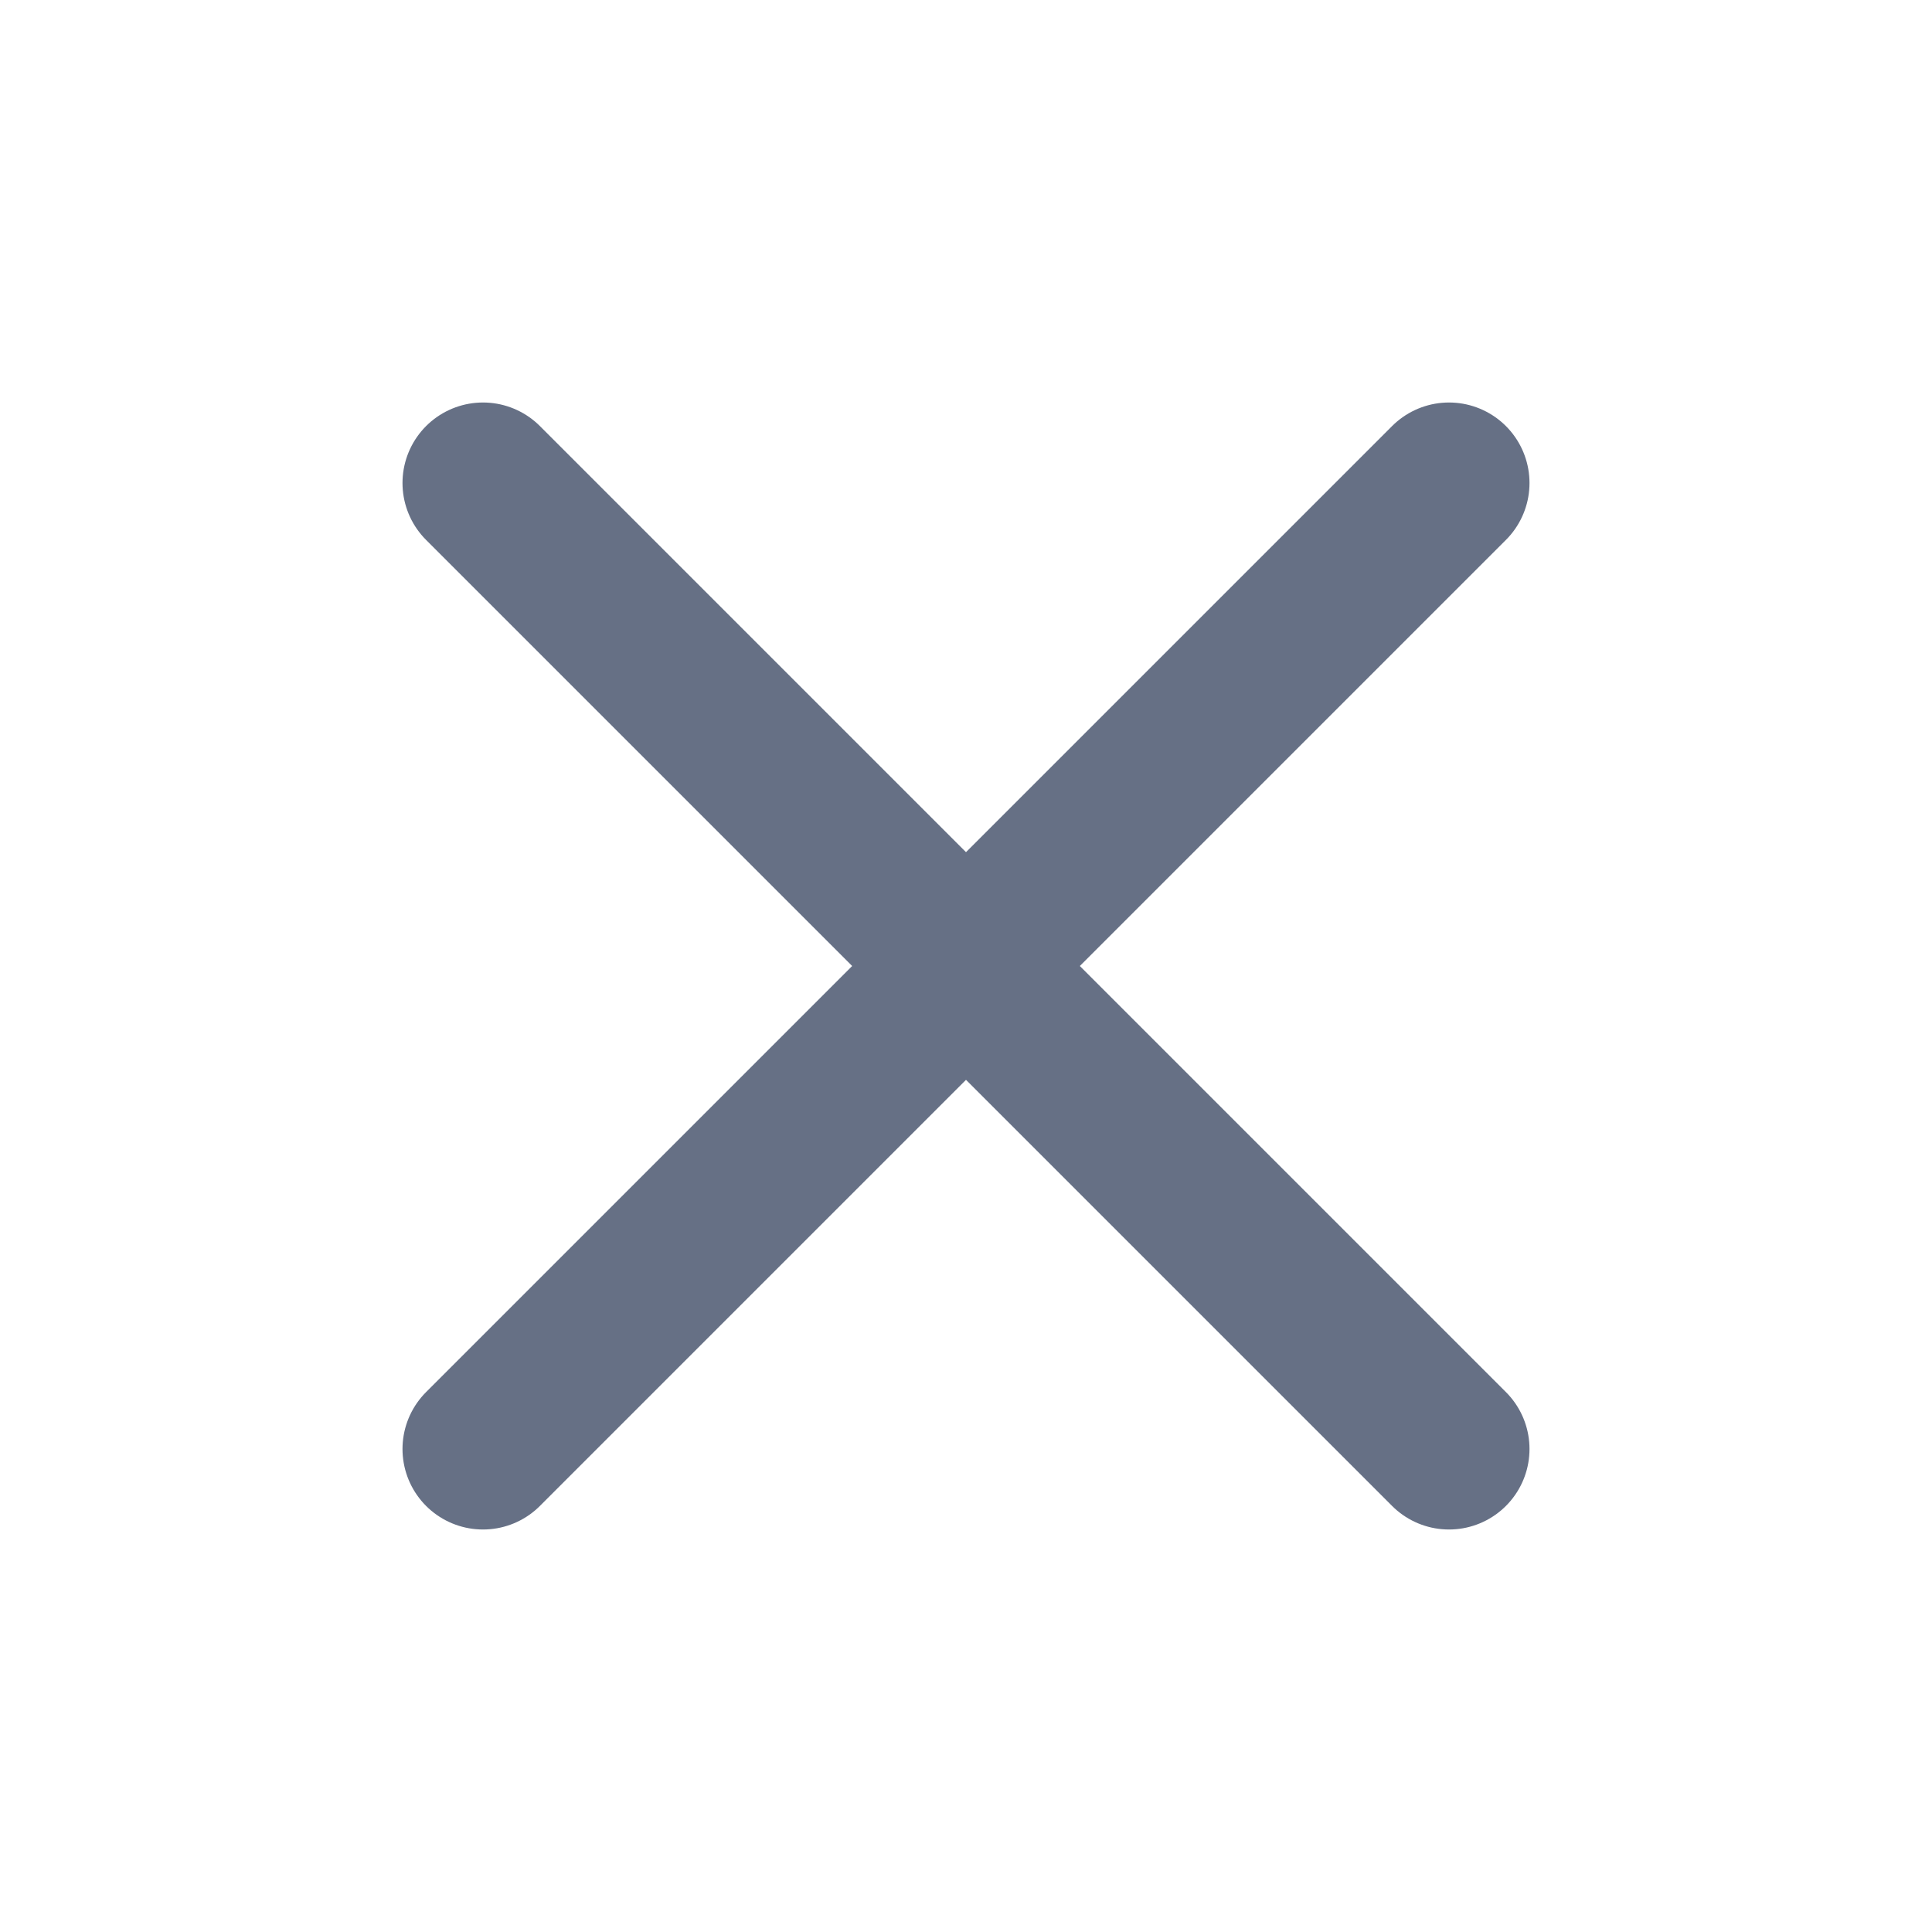
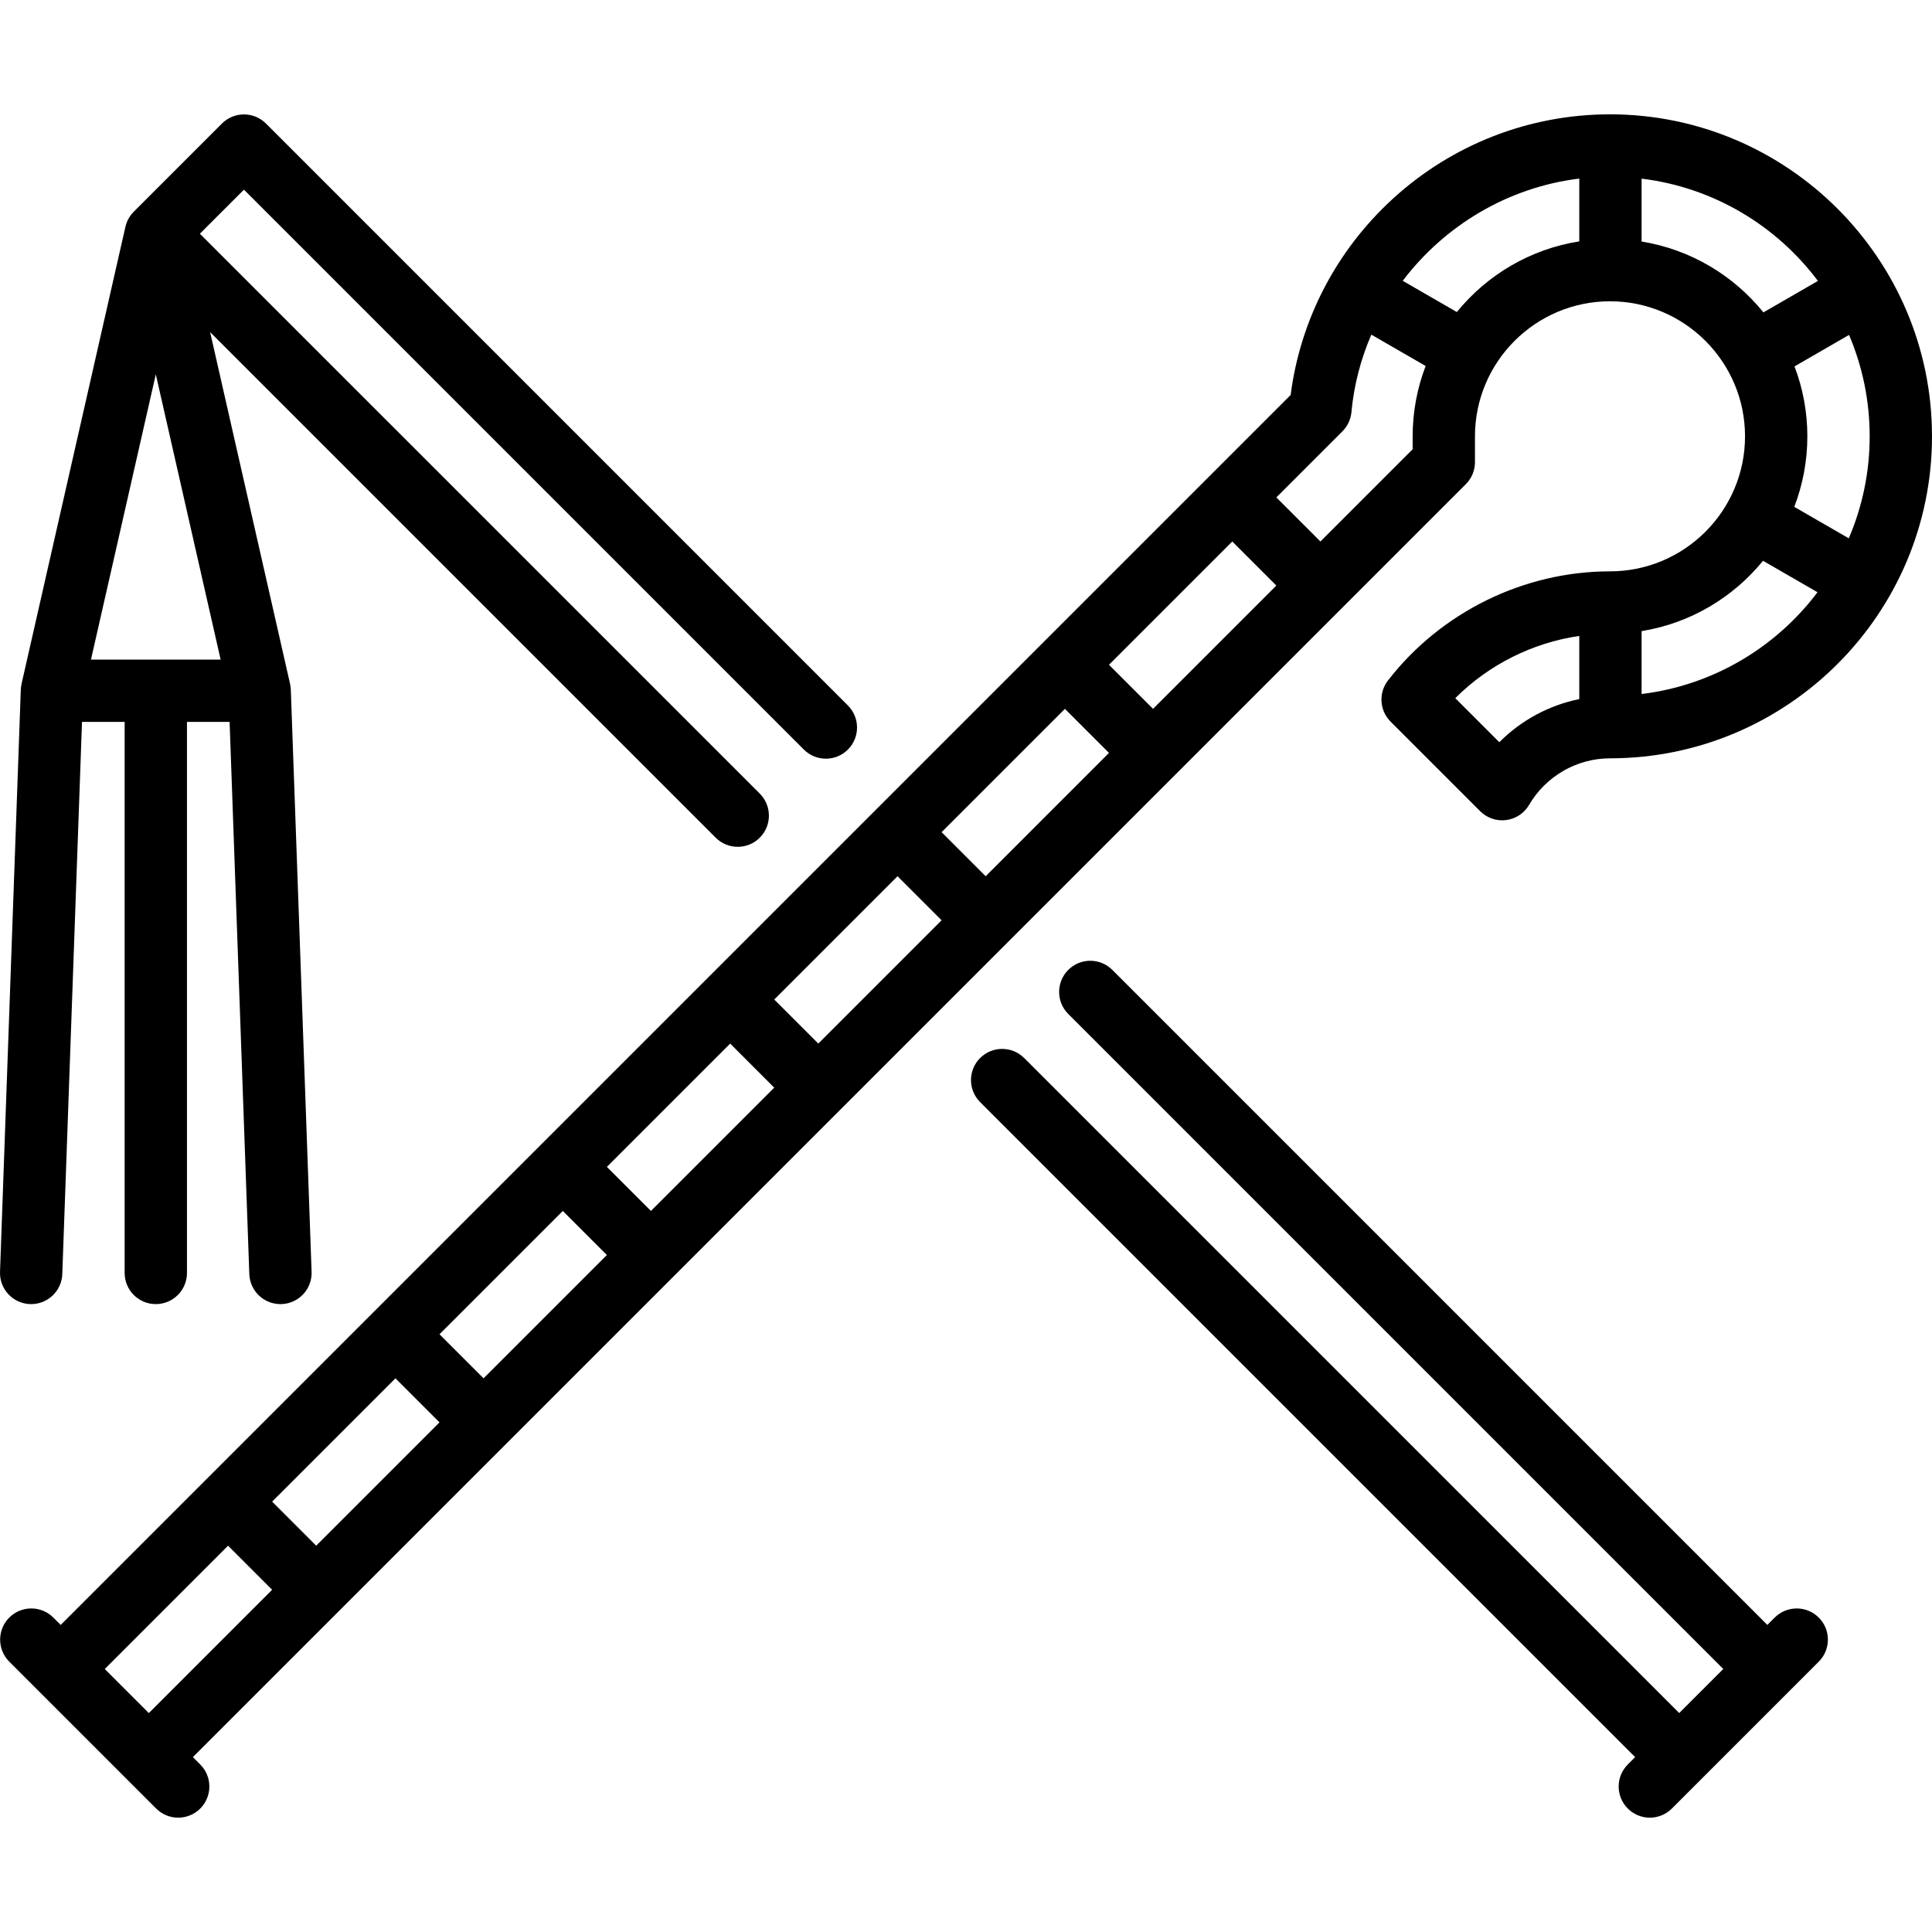
- <svg xmlns="http://www.w3.org/2000/svg" width="24" height="24" viewBox="0 0 24 24" fill="none">
-   <path d="M18 6L6 18M6 6L18 18" stroke="#667085" stroke-width="2" stroke-linecap="round" stroke-linejoin="round" />
+ <svg xmlns="http://www.w3.org/2000/svg" fill="#000000" height="800px" width="800px" version="1.1" id="Capa_1" viewBox="0 0 465 465" xml:space="preserve">
+   <g>
+     <path d="M387.5,27.517c-19.413,0-37.999,7.238-52.333,20.382c-13.557,12.43-22.2,29.088-24.53,47.161L14.605,391.092l-1.768-1.768   c-2.93-2.928-7.678-2.928-10.607,0c-2.929,2.93-2.929,7.678,0,10.607l35.355,35.355c1.465,1.464,3.385,2.196,5.304,2.196   s3.839-0.732,5.304-2.196c2.929-2.93,2.929-7.678,0-10.607l-1.768-1.768l306.378-306.378c1.406-1.407,2.196-3.314,2.196-5.304   v-6.214c0-17.921,14.579-32.5,32.5-32.5s32.5,14.579,32.5,32.5s-14.579,32.5-32.5,32.5c-20.733,0-40.711,9.819-53.44,26.268   c-2.311,2.985-2.041,7.224,0.628,9.894l21.564,21.564c1.645,1.644,3.957,2.438,6.267,2.134c2.307-0.298,4.344-1.65,5.516-3.659   c4.029-6.908,11.488-11.2,19.466-11.2c42.733,0,77.5-34.767,77.5-77.5S430.233,27.517,387.5,27.517z M431.91,88.188l13.125-7.578   c3.195,7.502,4.965,15.751,4.965,24.406c0,8.711-1.797,17.009-5.03,24.55l-13.118-7.573c2.026-5.276,3.148-10.996,3.148-16.976   C435,99.093,433.9,93.423,431.91,88.188z M277.518,170.606l-10.607-10.607l29.676-29.676l10.607,10.607L277.518,170.606z    M237.235,210.889l-10.606-10.606l29.676-29.676l10.607,10.607L237.235,210.889z M196.951,251.172l-10.606-10.606l29.676-29.676   l10.606,10.606L196.951,251.172z M156.668,291.455l-10.606-10.606l29.676-29.676l10.606,10.606L156.668,291.455z M116.385,331.738   l-10.606-10.606l29.676-29.676l10.606,10.606L116.385,331.738z M76.102,372.021l-10.606-10.606l29.676-29.676l10.606,10.606   L76.102,372.021z M25.213,401.699l29.676-29.676l10.606,10.606l-29.676,29.676L25.213,401.699z M340,108.124l-22.199,22.199   l-10.607-10.607l15.909-15.909c1.237-1.238,2.003-2.869,2.164-4.611c0.609-6.567,2.273-12.833,4.791-18.654l13.071,7.547   C341.114,93.351,340,99.055,340,105.017V108.124z M350.637,75.103l-13.02-7.518c10.092-13.325,25.356-22.52,42.489-24.604v15.114   C368.272,59.953,357.879,66.197,350.637,75.103z M395.105,58.133V42.996c17.312,2.111,32.466,11.31,42.438,24.619l-13.115,7.572   C417.228,66.29,406.888,60.038,395.105,58.133z M360.861,178.637l-10.601-10.6c8.056-8.062,18.608-13.346,29.845-14.977v15.201   C372.811,169.741,366.097,173.371,360.861,178.637z M395.105,167.037V151.9c11.728-1.896,22.029-8.097,29.225-16.929l13.115,7.572   C427.472,155.783,412.362,164.933,395.105,167.037z" />
+     <path d="M7.232,313.872c0.092,0.003,0.182,0.005,0.272,0.005c4.019,0,7.346-3.185,7.49-7.232l4.742-132.891H30v132.623   c0,4.143,3.357,7.5,7.5,7.5s7.5-3.357,7.5-7.5V173.754h10.263l4.742,132.891c0.145,4.049,3.472,7.232,7.49,7.232   c0.091,0,0.182-0.002,0.272-0.005c4.14-0.147,7.375-3.623,7.228-7.763l-5-140.123c-0.004-0.105-0.019-0.208-0.027-0.312   c-0.009-0.115-0.016-0.229-0.03-0.344c-0.021-0.17-0.052-0.336-0.084-0.501c-0.015-0.079-0.022-0.159-0.04-0.238l-19.24-84.657   l121.685,121.685c1.465,1.464,3.385,2.196,5.304,2.196s3.839-0.732,5.304-2.196c2.929-2.93,2.929-7.678,0-10.607L48.106,56.254   l10.606-10.606l134.759,134.759c2.93,2.928,7.678,2.928,10.607,0c2.929-2.93,2.929-7.678,0-10.607L64.017,29.737   c-2.931-2.93-7.679-2.928-10.607,0L32.196,50.95c-0.039,0.039-0.071,0.081-0.109,0.12c-0.104,0.109-0.205,0.22-0.303,0.335   c-0.06,0.07-0.119,0.141-0.176,0.213c-0.088,0.111-0.171,0.227-0.252,0.343c-0.054,0.077-0.11,0.152-0.16,0.23   c-0.08,0.123-0.152,0.252-0.225,0.38c-0.069,0.121-0.134,0.244-0.195,0.368c-0.071,0.145-0.142,0.29-0.204,0.44   c-0.044,0.107-0.08,0.216-0.119,0.324c-0.039,0.107-0.078,0.213-0.112,0.322c-0.035,0.112-0.063,0.226-0.093,0.34   c-0.02,0.076-0.044,0.15-0.062,0.227L5.215,164.465c-0.004,0.015-0.006,0.029-0.01,0.044l-0.019,0.082   c-0.012,0.052-0.016,0.105-0.026,0.157c-0.04,0.194-0.075,0.389-0.099,0.589c-0.013,0.109-0.02,0.219-0.028,0.328   c-0.008,0.107-0.024,0.212-0.028,0.32l-5,140.123C-0.143,310.249,3.093,313.725,7.232,313.872z M37.5,90.096l15.604,68.658H21.895   L37.5,90.096z" />
+     <path d="M427.139,389.324l-1.768,1.768L267.718,233.438c-2.93-2.928-7.678-2.928-10.607,0c-2.929,2.93-2.929,7.678,0,10.607   l157.653,157.653l-10.605,10.605L246.505,254.651c-2.93-2.928-7.678-2.928-10.607,0c-2.929,2.93-2.929,7.678,0,10.607   l157.653,157.653l-1.768,1.768c-2.929,2.93-2.929,7.678,0,10.607c1.465,1.464,3.385,2.196,5.304,2.196s3.839-0.732,5.304-2.196   l35.355-35.355c2.929-2.93,2.929-7.678,0-10.607C434.816,386.396,430.068,386.396,427.139,389.324z" />
+   </g>
</svg>
